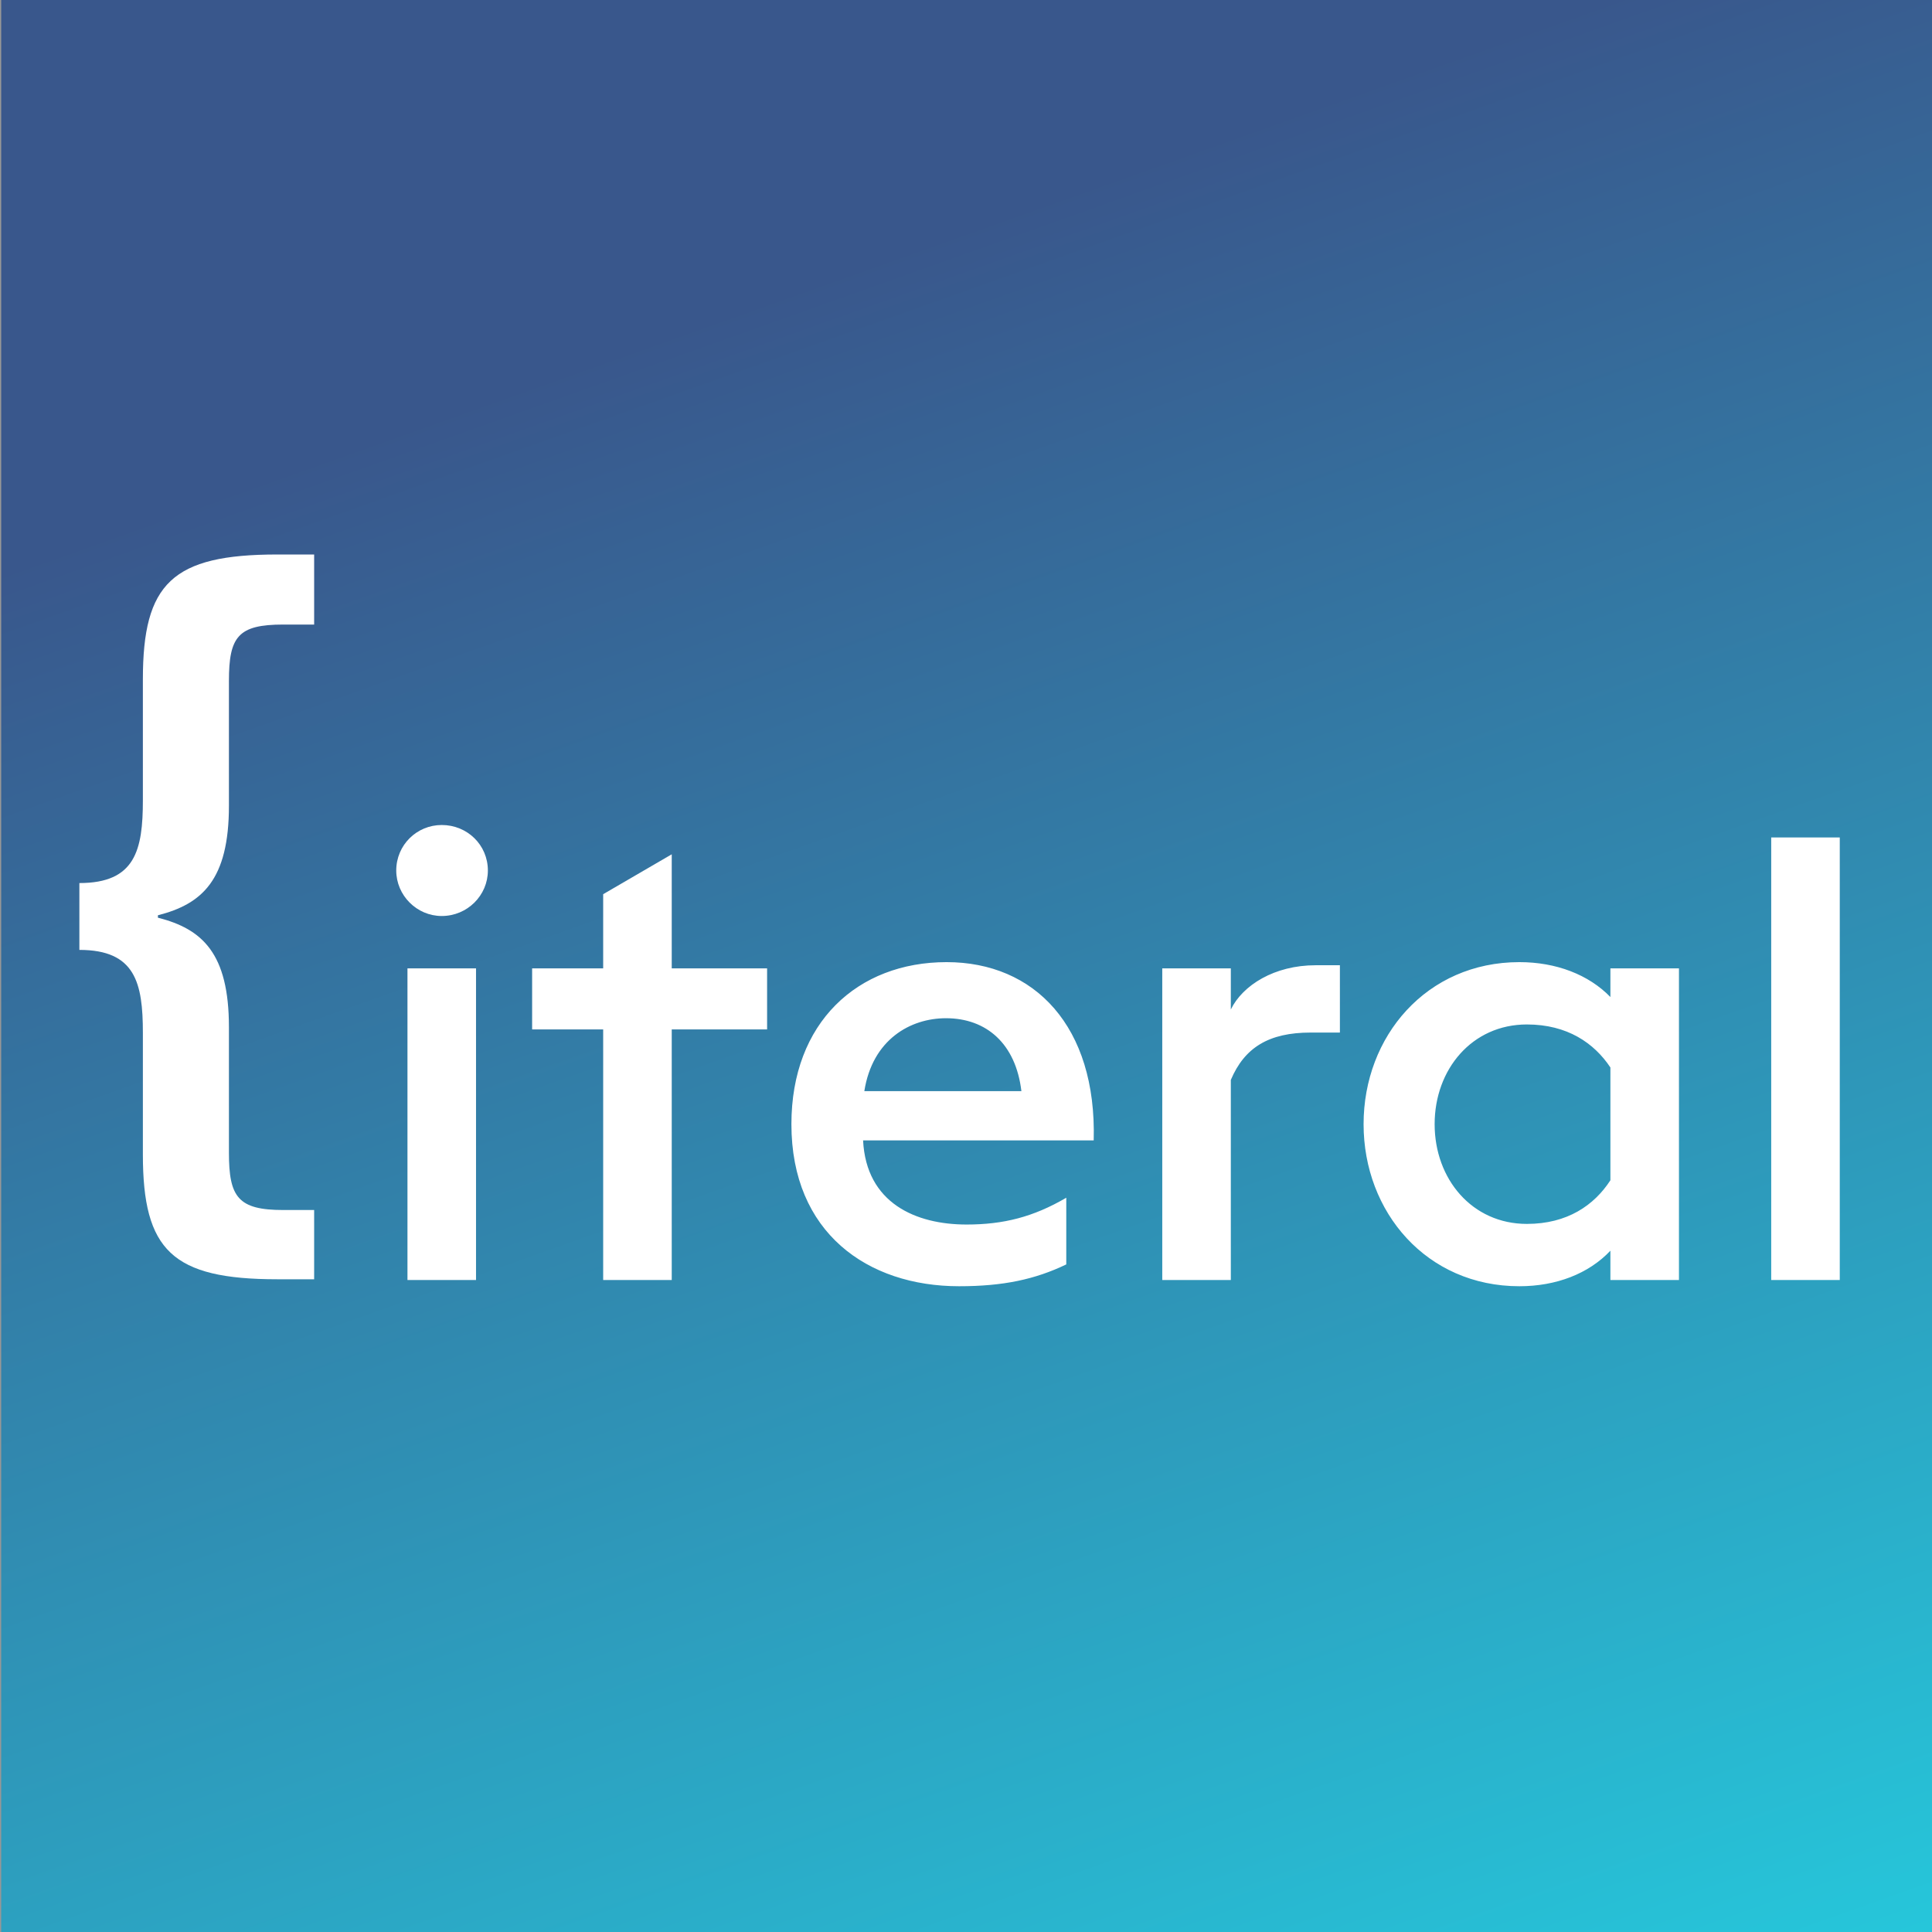
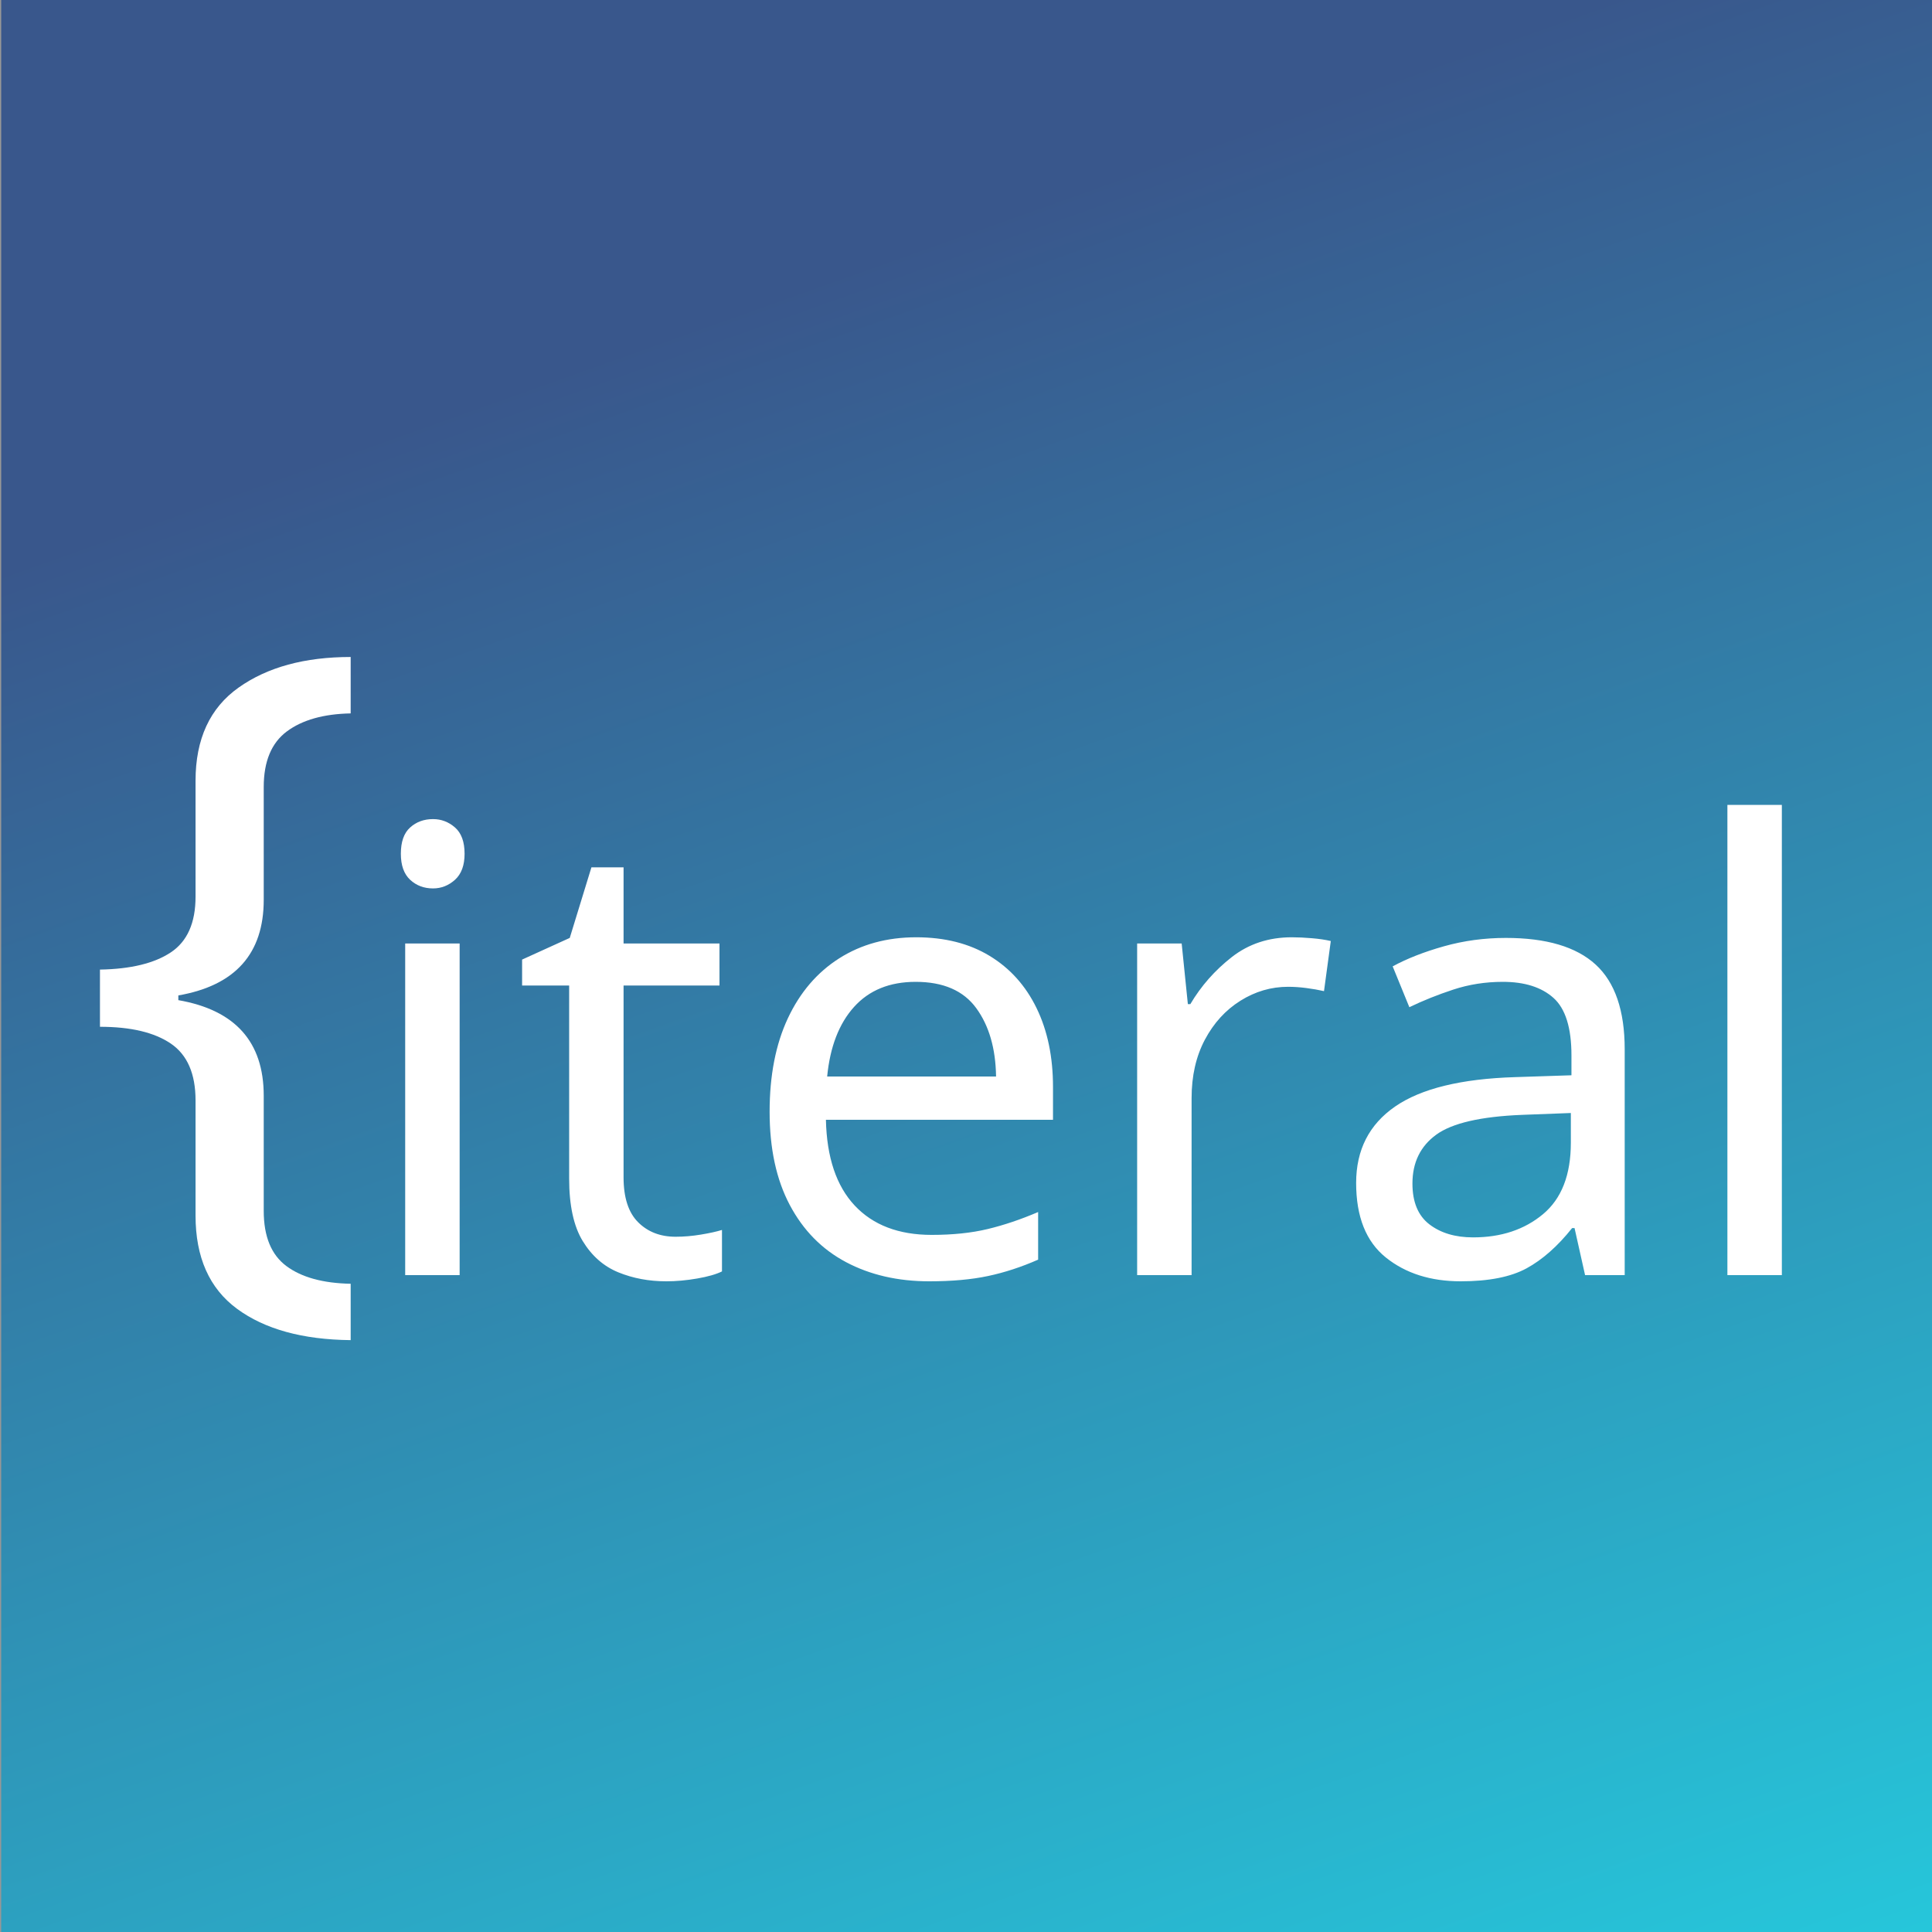
<svg xmlns="http://www.w3.org/2000/svg" width="800px" height="800px" viewBox="0 0 800 800" version="1.1">
  <defs>
    <linearGradient x1="28.632%" y1="20.242%" x2="63.049%" y2="103.712%" id="linearGradient-1">
      <stop stop-color="#39578C" offset="0%" />
      <stop stop-color="#24D1E2" offset="100%" />
    </linearGradient>
  </defs>
  <g id="logo" stroke="none" stroke-width="1" fill="none" fill-rule="evenodd">
    <rect fill="#3886BF" x="0" y="0" width="800" height="800" />
    <rect id="Rectangle" stroke="#979797" fill="url(#linearGradient-1)" x="0" y="-62.726" width="1113.631" height="937.033" />
-     <path d="M130.082,529.719 L130.082,501.042 L117.282,501.042 C98.601,501.042 94.795,495.706 94.795,477.366 L94.795,425.345 C94.795,394.667 83.725,384.663 65.389,379.994 L65.389,378.994 C83.725,374.326 94.795,364.322 94.795,333.643 L94.795,281.956 C94.795,263.616 98.601,258.614 117.282,258.614 L130.082,258.614 L130.082,229.603 L114.86,229.603 C71.27,229.603 59.162,241.607 59.162,281.289 L59.162,331.309 C59.162,351.984 56.048,365.656 32.869,365.656 L32.869,393.333 C56.048,393.333 59.162,407.005 59.162,427.68 L59.162,478.033 C59.162,517.715 71.27,529.719 114.86,529.719 L130.082,529.719 Z" id="{" fill="#FFFFFF" fill-rule="nonzero" />
-     <path d="M182.919,379.298 C193.5,379.298 202.017,370.782 202.017,360.458 C202.017,349.876 193.5,341.618 182.919,341.618 C172.595,341.618 164.078,349.876 164.078,360.458 C164.078,370.782 172.595,379.298 182.919,379.298 Z M197.113,530.022 L197.113,400.978 L168.724,400.978 L168.724,530.022 L197.113,530.022 Z M278.153,530.022 L278.153,426.27 L317.64,426.27 L317.64,400.978 L278.153,400.978 L278.153,353.748 L249.763,370.265 L249.763,400.978 L220.341,400.978 L220.341,426.27 L249.763,426.27 L249.763,530.022 L278.153,530.022 Z M397.131,532.603 C415.456,532.603 428.618,529.764 441.522,523.569 L441.522,495.954 C427.844,503.955 415.456,507.052 400.228,507.052 C379.323,507.052 358.676,498.277 357.386,472.21 L452.878,472.21 C454.169,424.98 428.36,398.397 391.97,398.397 C355.063,398.397 327.706,423.431 327.706,465.5 C327.706,510.407 359.192,532.603 397.131,532.603 Z M422.94,451.821 L357.902,451.821 C361.257,430.4 377,421.625 391.711,421.625 C408.487,421.625 420.617,432.206 422.94,451.821 Z M509.658,530.022 L509.658,447.176 C515.335,433.755 525.401,427.561 542.693,427.561 L554.823,427.561 L554.823,399.687 L544.757,399.687 C527.724,399.687 514.561,407.946 509.658,418.012 L509.658,400.978 L481.268,400.978 L481.268,530.022 L509.658,530.022 Z M629.152,532.603 C644.379,532.603 657.8,527.441 666.833,517.892 L666.833,530.022 L695.223,530.022 L695.223,400.978 L666.833,400.978 L666.833,412.85 C657.8,403.559 644.379,398.397 629.152,398.397 C590.697,398.397 564.63,429.109 564.63,465.5 C564.63,501.89 590.697,532.603 629.152,532.603 Z M632.249,506.794 C609.537,506.794 594.052,488.211 594.052,465.5 C594.052,442.788 609.537,424.206 632.249,424.206 C649.025,424.206 660.123,431.948 666.833,442.014 L666.833,488.728 C660.123,499.051 649.025,506.794 632.249,506.794 Z M761.809,530.022 L761.809,346.779 L733.42,346.779 L733.42,530.022 L761.809,530.022 Z" id="iteral" fill="#FFFFFF" fill-rule="nonzero" />
+     <g id="Group-2" transform="translate(32.31494, 179.671)" fill="#FFFFFF" font-family="EuclidTriangle-Medium, Euclid Triangle" font-weight="400">
+       <text id="iteral" font-size="256.2">
+         <tspan x="113.685" y="348.329">iteral</tspan>
+       </text>
+       <text id="{" font-size="324.4">
+         <tspan x="-2.84217094e-14" y="324">{</tspan>
+       </text>
+     </g>
  </g>
</svg>
